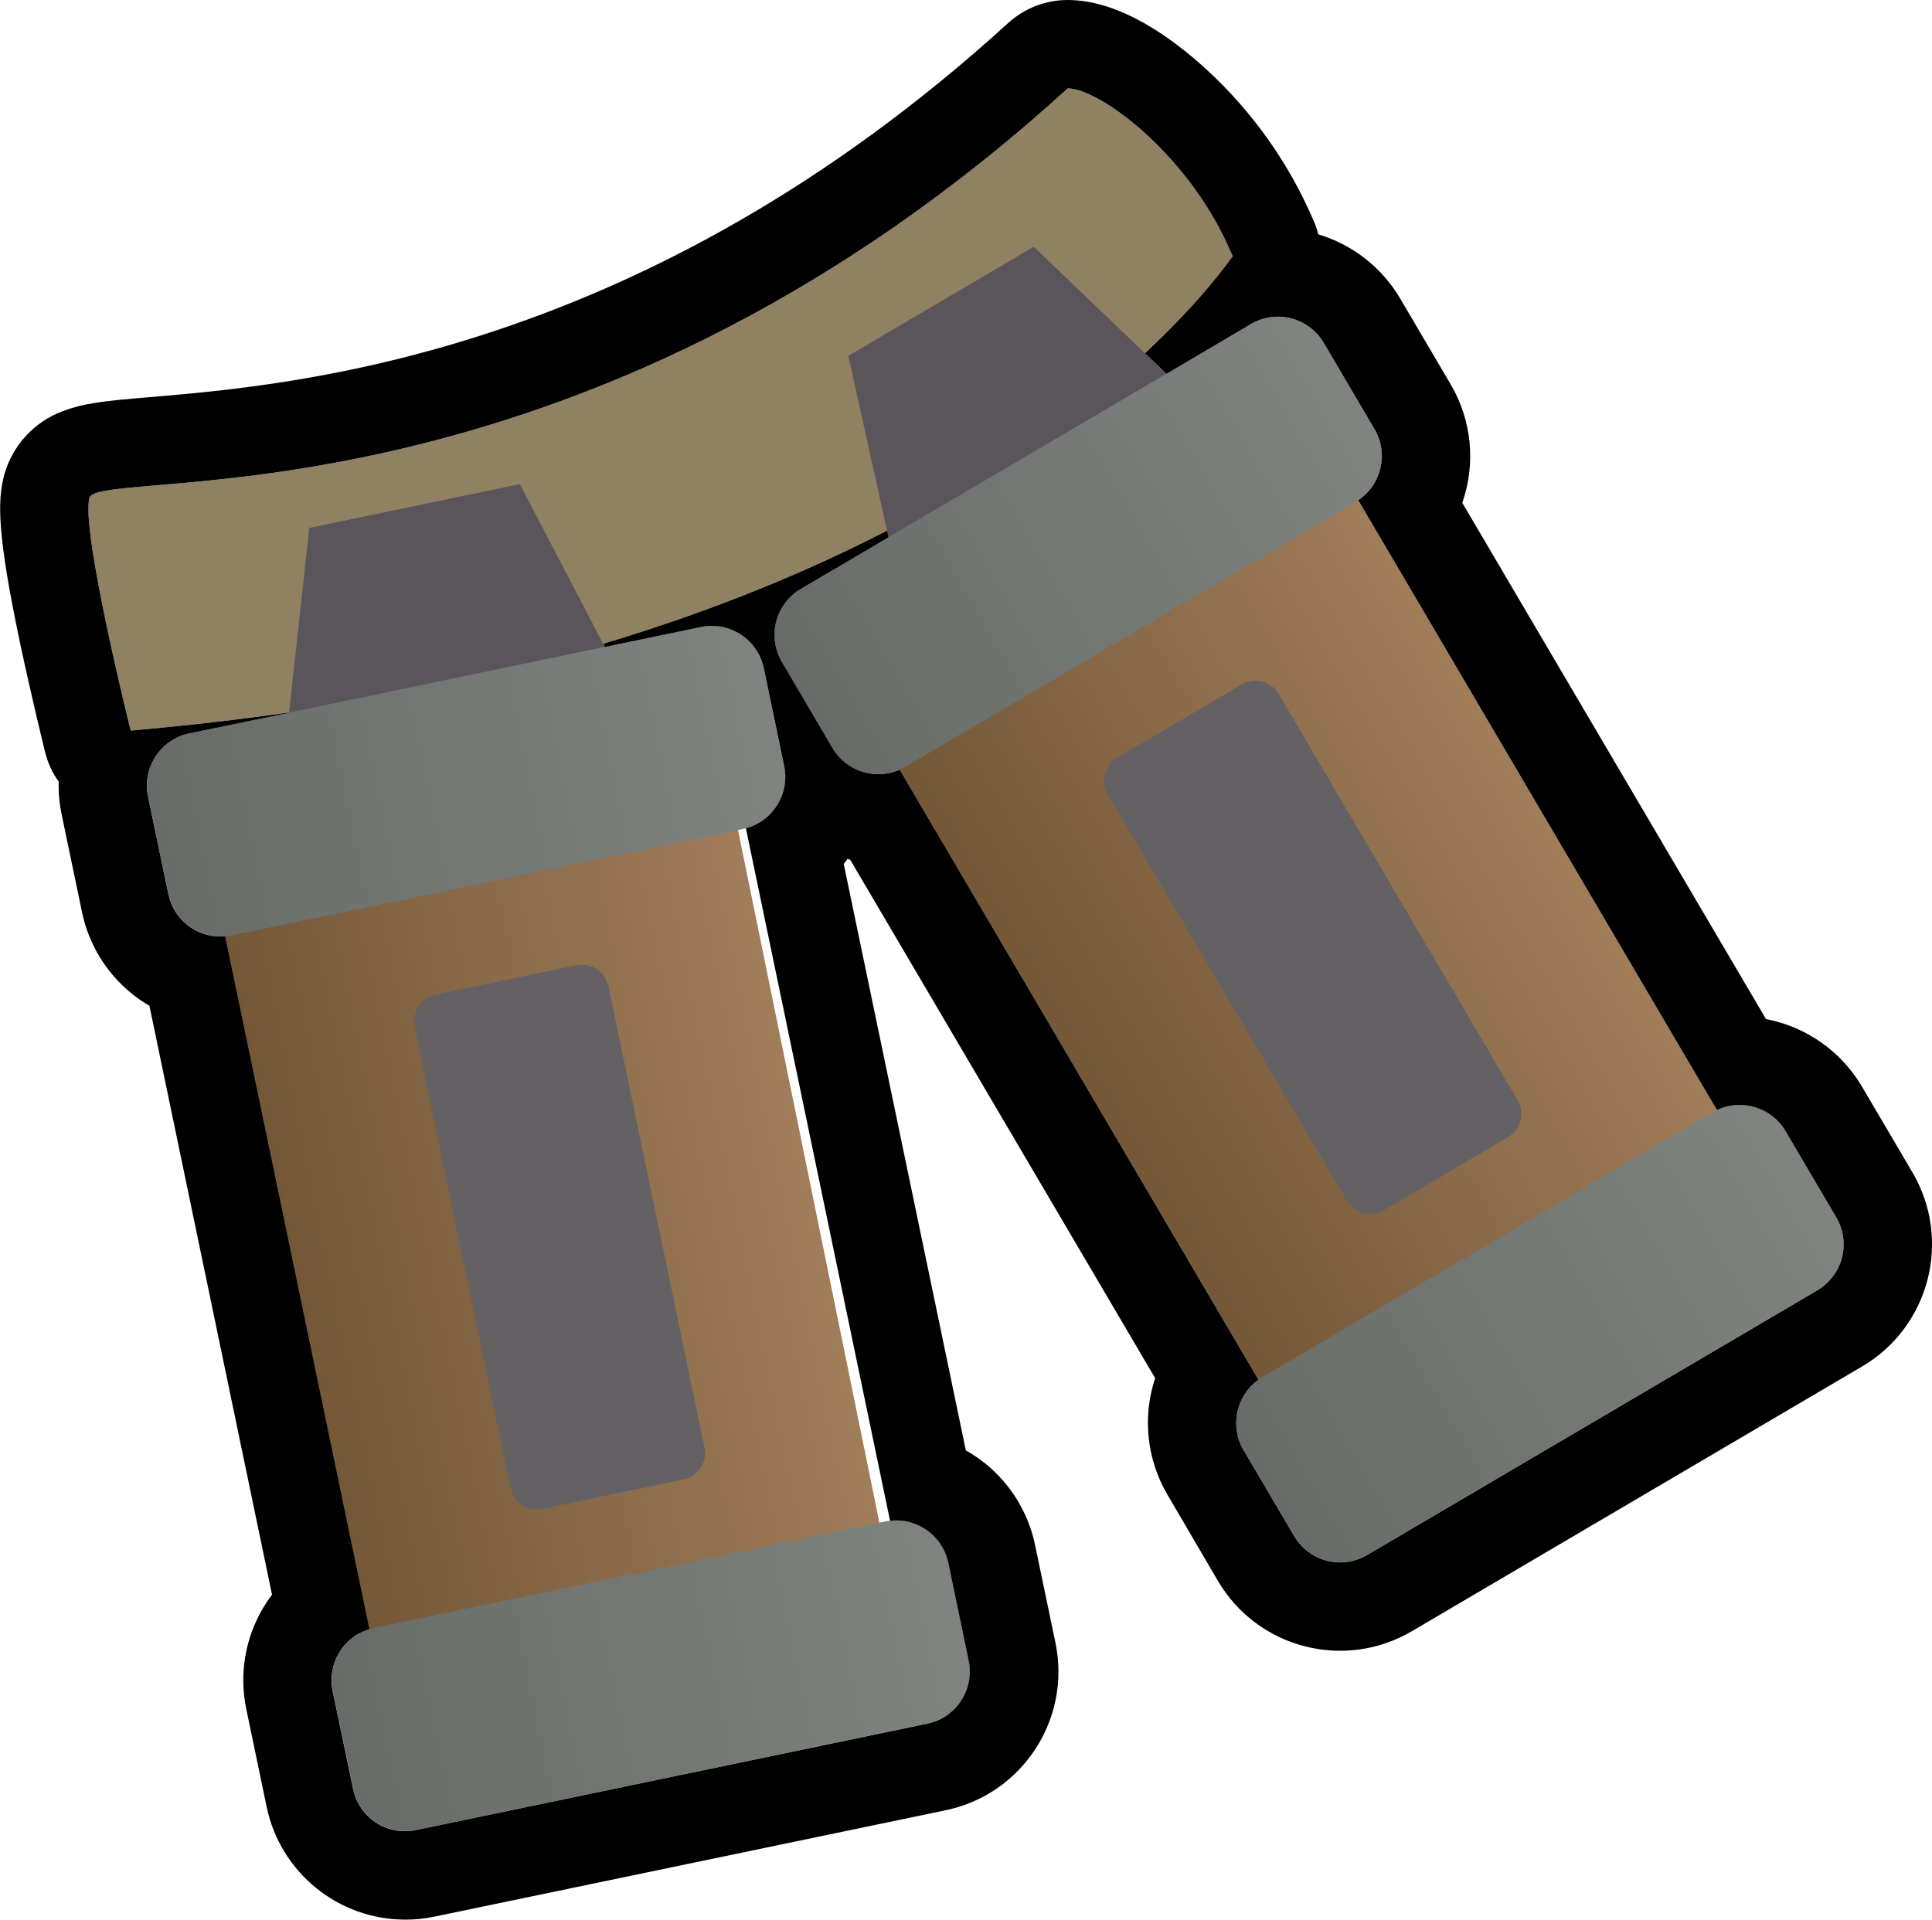
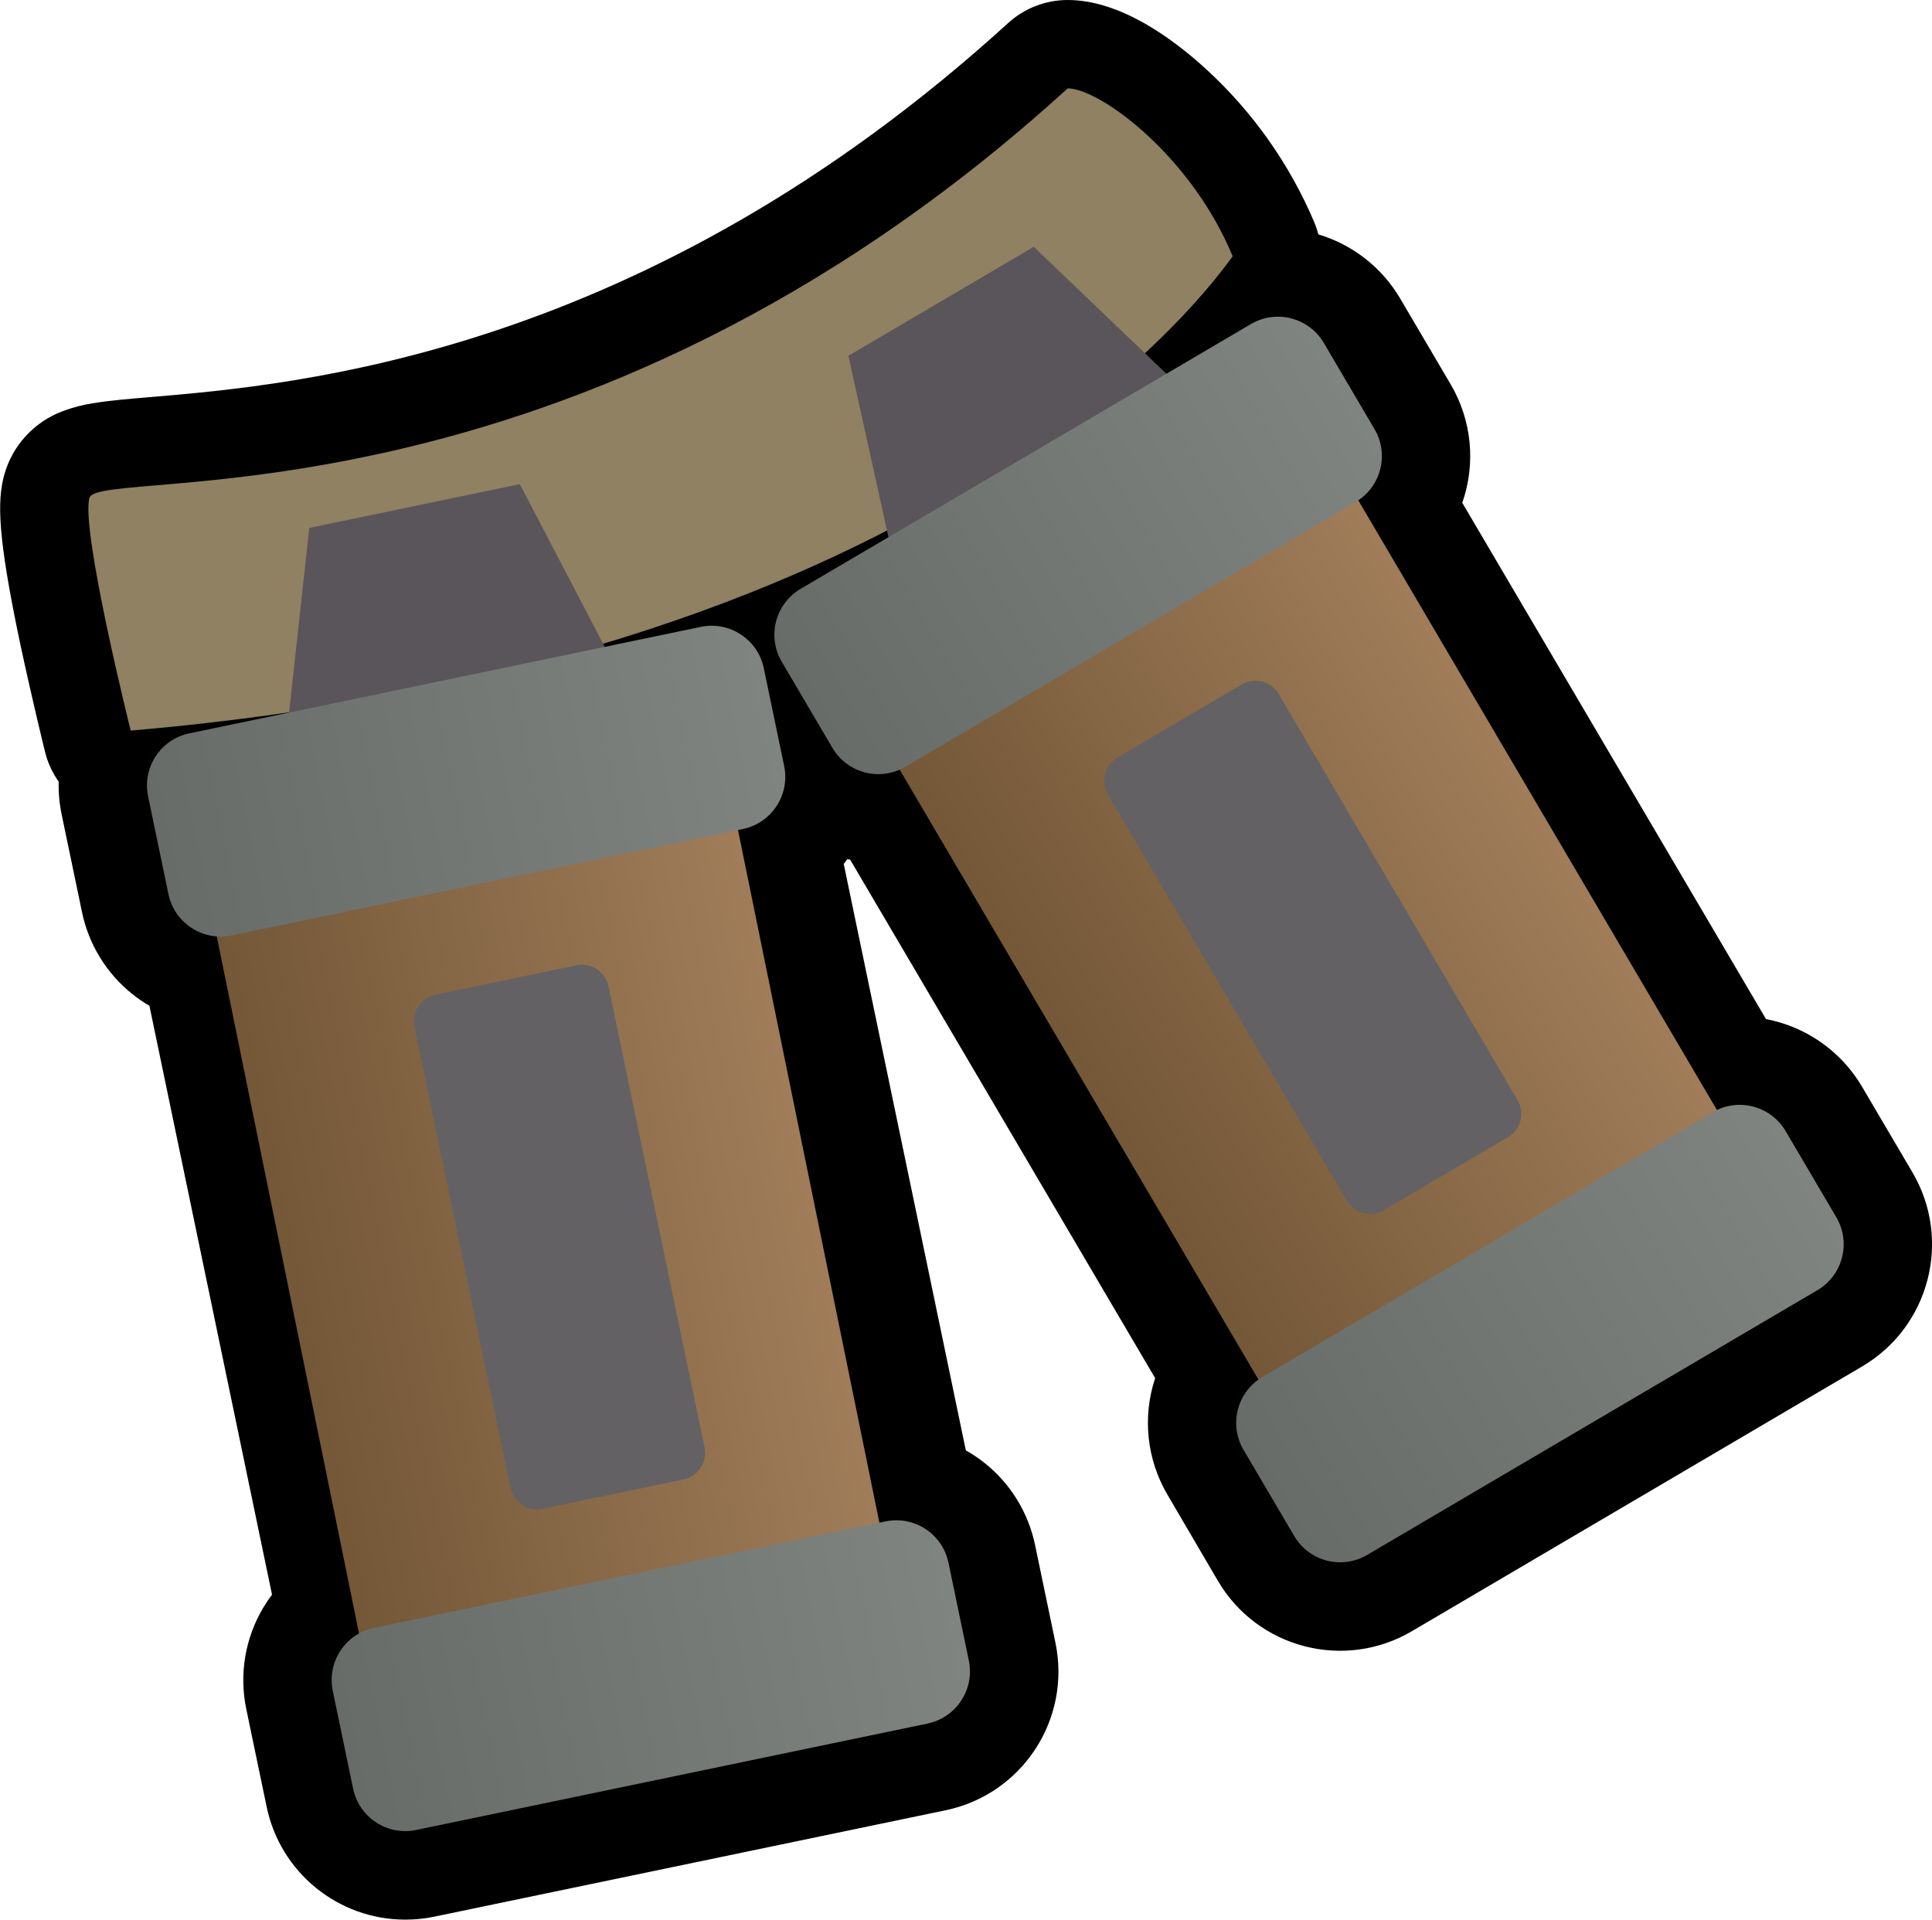
<svg xmlns="http://www.w3.org/2000/svg" xmlns:xlink="http://www.w3.org/1999/xlink" id="Layer_2" data-name="Layer 2" viewBox="0 0 655.69 651.63">
  <defs>
    <style>.cls-1{fill:#8f8161;}.cls-2{fill:#5a555a;}.cls-3{fill:url(#linear-gradient);}.cls-4{fill:#636163;}.cls-5{fill:url(#linear-gradient-2);}.cls-6{fill:url(#linear-gradient-3);}.cls-7{fill:url(#linear-gradient-4);}.cls-8{fill:url(#linear-gradient-5);}.cls-9{fill:url(#linear-gradient-6);}</style>
    <linearGradient id="linear-gradient" x1="475.89" y1="867.24" x2="657.31" y2="867.24" gradientTransform="matrix(1, 0, 0, 1, 4.31, -4.86)" gradientUnits="userSpaceOnUse">
      <stop offset="0" stop-color="#745838" />
      <stop offset="1" stop-color="#a17d5a" />
    </linearGradient>
    <linearGradient id="linear-gradient-2" x1="460.26" y1="1019.35" x2="673.79" y2="1019.35" gradientTransform="translate(35.3 -8.05) rotate(0.16)" gradientUnits="userSpaceOnUse">
      <stop offset="0" stop-color="#686c68" />
      <stop offset="1" stop-color="#808480" />
    </linearGradient>
    <linearGradient id="linear-gradient-3" x1="459.93" y1="709.29" x2="673.46" y2="709.29" gradientTransform="translate(-27.89 -1.66) rotate(0.16)" xlink:href="#linear-gradient-2" />
    <linearGradient id="linear-gradient-4" x1="737.7" y1="839.62" x2="919.12" y2="839.62" gradientTransform="matrix(1, 0, 0, 1, -1.9, -76.33)" xlink:href="#linear-gradient" />
    <linearGradient id="linear-gradient-5" x1="722.07" y1="991.73" x2="935.6" y2="991.73" gradientTransform="translate(75.21 -97.32) rotate(0.16)" xlink:href="#linear-gradient-2" />
    <linearGradient id="linear-gradient-6" x1="721.74" y1="681.66" x2="935.27" y2="681.66" gradientTransform="translate(-82.04 -54.8) rotate(0.16)" xlink:href="#linear-gradient-2" />
  </defs>
+   <path d="M516.14,1080.63a33.21,33.21,0,0,1-32.37-26.35l-6.91-33.21a32.89,32.89,0,0,1,10.27-31.4L442.46,775a33.24,33.24,0,0,1-21.35-24.43L414.2,717.4a33.05,33.05,0,0,1-.06-13.29,15,15,0,0,1-5.69-8.47c-.18-.71-4.36-17.48-8.25-35.92-7.84-37.18-7-45.65-5.67-50.67,3-11,14.26-12.77,18.5-13.45,4.43-.71,10.23-1.2,17.57-1.82,51.66-4.37,172.63-14.6,300.3-130.87A15,15,0,0,1,741,459c19.69,0,54.5,29,69.87,66.29a15,15,0,0,1,.06,11.28q.71,0,1.41,0a33.23,33.23,0,0,1,28.53,16.31l17.2,29.25a33.06,33.06,0,0,1,0,33.5L968.91,804.09h.16a33.2,33.2,0,0,1,28.52,16.31l17.2,29.24A33.14,33.14,0,0,1,1003,894.93L850.23,984.79a33,33,0,0,1-16.75,4.57h0A33.24,33.24,0,0,1,805,973l-17.2-29.24a32.87,32.87,0,0,1-.33-33l-111.13-189a33.1,33.1,0,0,1-17.36-5.23,33.31,33.31,0,0,1-10.24,16.18l44.56,214.09a33.24,33.24,0,0,1,21.94,24.63l6.91,33.21a33.12,33.12,0,0,1-25.65,39.13L522.9,1079.93A33.51,33.51,0,0,1,516.14,1080.63Z" transform="translate(-378.65 -444)" />
+   <path d="M741,474c11,0,42,23,56,57-1.77,2.36-10.78,15.27-29.77,32.91l7.3,7L803.19,554a18.07,18.07,0,0,1,24.75,6.42l17.2,29.24a18.07,18.07,0,0,1-5.51,24.15l121.72,207A18.07,18.07,0,0,1,984.66,828l17.2,29.24A18.09,18.09,0,0,1,995.44,882L842.63,971.86a18.07,18.07,0,0,1-24.75-6.42l-17.2-29.24a18.08,18.08,0,0,1,5.07-23.86L684,705.28a18.06,18.06,0,0,1-22.82-7.39L644,668.65a18.08,18.08,0,0,1,6.42-24.75l29.81-17.52-.51-2.28c-26.6,13.74-58.47,27.06-96.34,38.43l.56,1.09,32.56-6.78a18.07,18.07,0,0,1,21.38,14l6.91,33.21a18.07,18.07,0,0,1-13,21.11l48.93,235.08a18.75,18.75,0,0,1,2.1-.12,18.06,18.06,0,0,1,17.68,14.39l6.91,33.21a18.07,18.07,0,0,1-14,21.38l-173.56,36.12a18,18,0,0,1-21.38-14L491.54,1018A18.09,18.09,0,0,1,504,997L455.05,761.88c-.53,0-1.05.06-1.57.06a18.06,18.06,0,0,1-17.68-14.38l-6.92-33.21a18.1,18.1,0,0,1,14-21.39l33.85-7v-.13Q451.14,689.54,423,692s-17-68-14-79,164,14,332-139m0-30a30,30,0,0,0-20.2,7.82c-123.9,112.84-241.32,122.77-291.47,127-7.65.65-13.69,1.16-18.67,2A50.59,50.59,0,0,0,400,583.55a32.33,32.33,0,0,0-19.89,21.56c-2.46,9-2.31,20.85,5.46,57.71,4,18.7,8.2,35.74,8.38,36.46a29.55,29.55,0,0,0,4.62,10.06,48.44,48.44,0,0,0,1,11.12l6.92,33.21a48.13,48.13,0,0,0,16.94,27.67,47.56,47.56,0,0,0,5.93,4.07l41.61,199.91a48.87,48.87,0,0,0-2.94,4.36,48,48,0,0,0-5.8,34.45l6.92,33.21a48.07,48.07,0,0,0,47.05,38.29,47.63,47.63,0,0,0,9.81-1l173.56-36.12a48.07,48.07,0,0,0,37.28-56.87l-6.92-33.21a48.16,48.16,0,0,0-16.94-27.67,48.81,48.81,0,0,0-6.55-4.42L665,737.28c.42-.54.84-1.1,1.24-1.66l.94.2,103.51,176a48.16,48.16,0,0,0,4.17,39.56L792,980.65a48.07,48.07,0,0,0,65.82,17.07l152.81-89.87A48.13,48.13,0,0,0,1027.72,842l-17.2-29.24A48.32,48.32,0,0,0,978,789.93L874.92,614.68A48,48,0,0,0,871,574.49l-17.2-29.24a48.26,48.26,0,0,0-27.74-21.69,28.55,28.55,0,0,0-1.32-4,149.63,149.63,0,0,0-36.56-51.91C776.44,456.87,758.72,444,741,444Z" transform="translate(-378.65 -444)" />
  <path class="cls-1" d="M409,613c3-11,164,14,332-139,11,0,42,23,56,57-6,8-95,137-374,161C423,692,406,624,409,613Z" transform="translate(-378.65 -444)" />
  <polygon class="cls-2" points="94.52 274.66 104.97 179.21 176.41 164.34 220.31 248.48 94.52 274.66" />
  <rect class="cls-3" x="478.23" y="701.75" width="180.52" height="324.4" transform="matrix(0.98, -0.2, 0.2, 0.98, -542.77, -310.04)" />
  <rect class="cls-4" x="534.86" y="774.83" width="67.26" height="178.27" rx="9.19" transform="translate(-542.77 -310.04) rotate(-11.76)" />
  <rect class="cls-5" x="492.76" y="977.83" width="213.44" height="70.08" rx="18.08" transform="translate(-572.46 -300.6) rotate(-11.76)" />
  <rect class="cls-6" x="430.1" y="674.17" width="213.44" height="70.08" rx="18.08" transform="translate(-511.9 -319.74) rotate(-11.76)" />
  <polygon class="cls-2" points="308.64 214.54 287.93 120.78 350.84 83.78 419.39 149.41 308.64 214.54" />
  <rect class="cls-7" x="733.9" y="603.4" width="180.52" height="324.4" transform="translate(-653.01 79.44) rotate(-30.46)" />
  <rect class="cls-4" x="790.54" y="676.47" width="67.26" height="178.27" rx="9.19" transform="translate(-653.01 79.44) rotate(-30.46)" />
  <rect class="cls-8" x="794.55" y="861.68" width="213.44" height="70.08" rx="18.08" transform="translate(-708.83 136.62) rotate(-30.46)" />
  <rect class="cls-9" x="637.83" y="594.13" width="213.44" height="70.08" rx="18.08" transform="translate(-594.84 20.25) rotate(-30.46)" />
-   <path d="M741,474c11,0,42,23,56,57-1.77,2.36-10.78,15.27-29.77,32.91l7.3,7L803.19,554a18.07,18.07,0,0,1,24.75,6.42l17.2,29.24a18.07,18.07,0,0,1-5.51,24.15l121.72,207A18.07,18.07,0,0,1,984.66,828l17.2,29.24A18.09,18.09,0,0,1,995.44,882L842.63,971.86a18.07,18.07,0,0,1-24.75-6.42l-17.2-29.24a18.08,18.08,0,0,1,5.07-23.86L684,705.28a18.06,18.06,0,0,1-22.82-7.39L644,668.65a18.08,18.08,0,0,1,6.42-24.75l29.81-17.52-.51-2.28c-26.6,13.74-58.47,27.06-96.34,38.43l.56,1.09,32.56-6.78a18.07,18.07,0,0,1,21.38,14l6.91,33.21a18.07,18.07,0,0,1-13,21.11l48.93,235.08a18.75,18.75,0,0,1,2.1-.12,18.06,18.06,0,0,1,17.68,14.39l6.91,33.21a18.07,18.07,0,0,1-14,21.38l-173.56,36.12a18,18,0,0,1-21.38-14L491.54,1018A18.09,18.09,0,0,1,504,997L455.05,761.88c-.53,0-1.05.06-1.57.06a18.06,18.06,0,0,1-17.68-14.38l-6.92-33.21a18.1,18.1,0,0,1,14-21.39l33.85-7v-.13Q451.14,689.54,423,692s-17-68-14-79,164,14,332-139m0-30a30,30,0,0,0-20.2,7.82c-123.9,112.84-241.32,122.77-291.47,127-7.65.65-13.69,1.16-18.67,2A50.59,50.59,0,0,0,400,583.55a32.33,32.33,0,0,0-19.89,21.56c-2.46,9-2.31,20.85,5.46,57.71,4,18.7,8.2,35.74,8.38,36.46a29.55,29.55,0,0,0,4.62,10.06,48.44,48.44,0,0,0,1,11.12l6.92,33.21a48.13,48.13,0,0,0,16.94,27.67,47.56,47.56,0,0,0,5.93,4.07l41.61,199.91a48.87,48.87,0,0,0-2.94,4.36,48,48,0,0,0-5.8,34.45l6.92,33.21a48.07,48.07,0,0,0,47.05,38.29,47.63,47.63,0,0,0,9.81-1l173.56-36.12a48.07,48.07,0,0,0,37.28-56.87l-6.92-33.21a48.16,48.16,0,0,0-16.94-27.67,48.81,48.81,0,0,0-6.55-4.42L665,737.28c.42-.54.84-1.1,1.24-1.66l.94.2,103.51,176a48.16,48.16,0,0,0,4.17,39.56L792,980.65a48.07,48.07,0,0,0,65.82,17.07l152.81-89.87A48.13,48.13,0,0,0,1027.72,842l-17.2-29.24A48.32,48.32,0,0,0,978,789.93L874.92,614.68A48,48,0,0,0,871,574.49l-17.2-29.24a48.26,48.26,0,0,0-27.74-21.69,28.55,28.55,0,0,0-1.32-4,149.63,149.63,0,0,0-36.56-51.91C776.44,456.87,758.72,444,741,444Z" transform="translate(-378.65 -444)" />
</svg>
